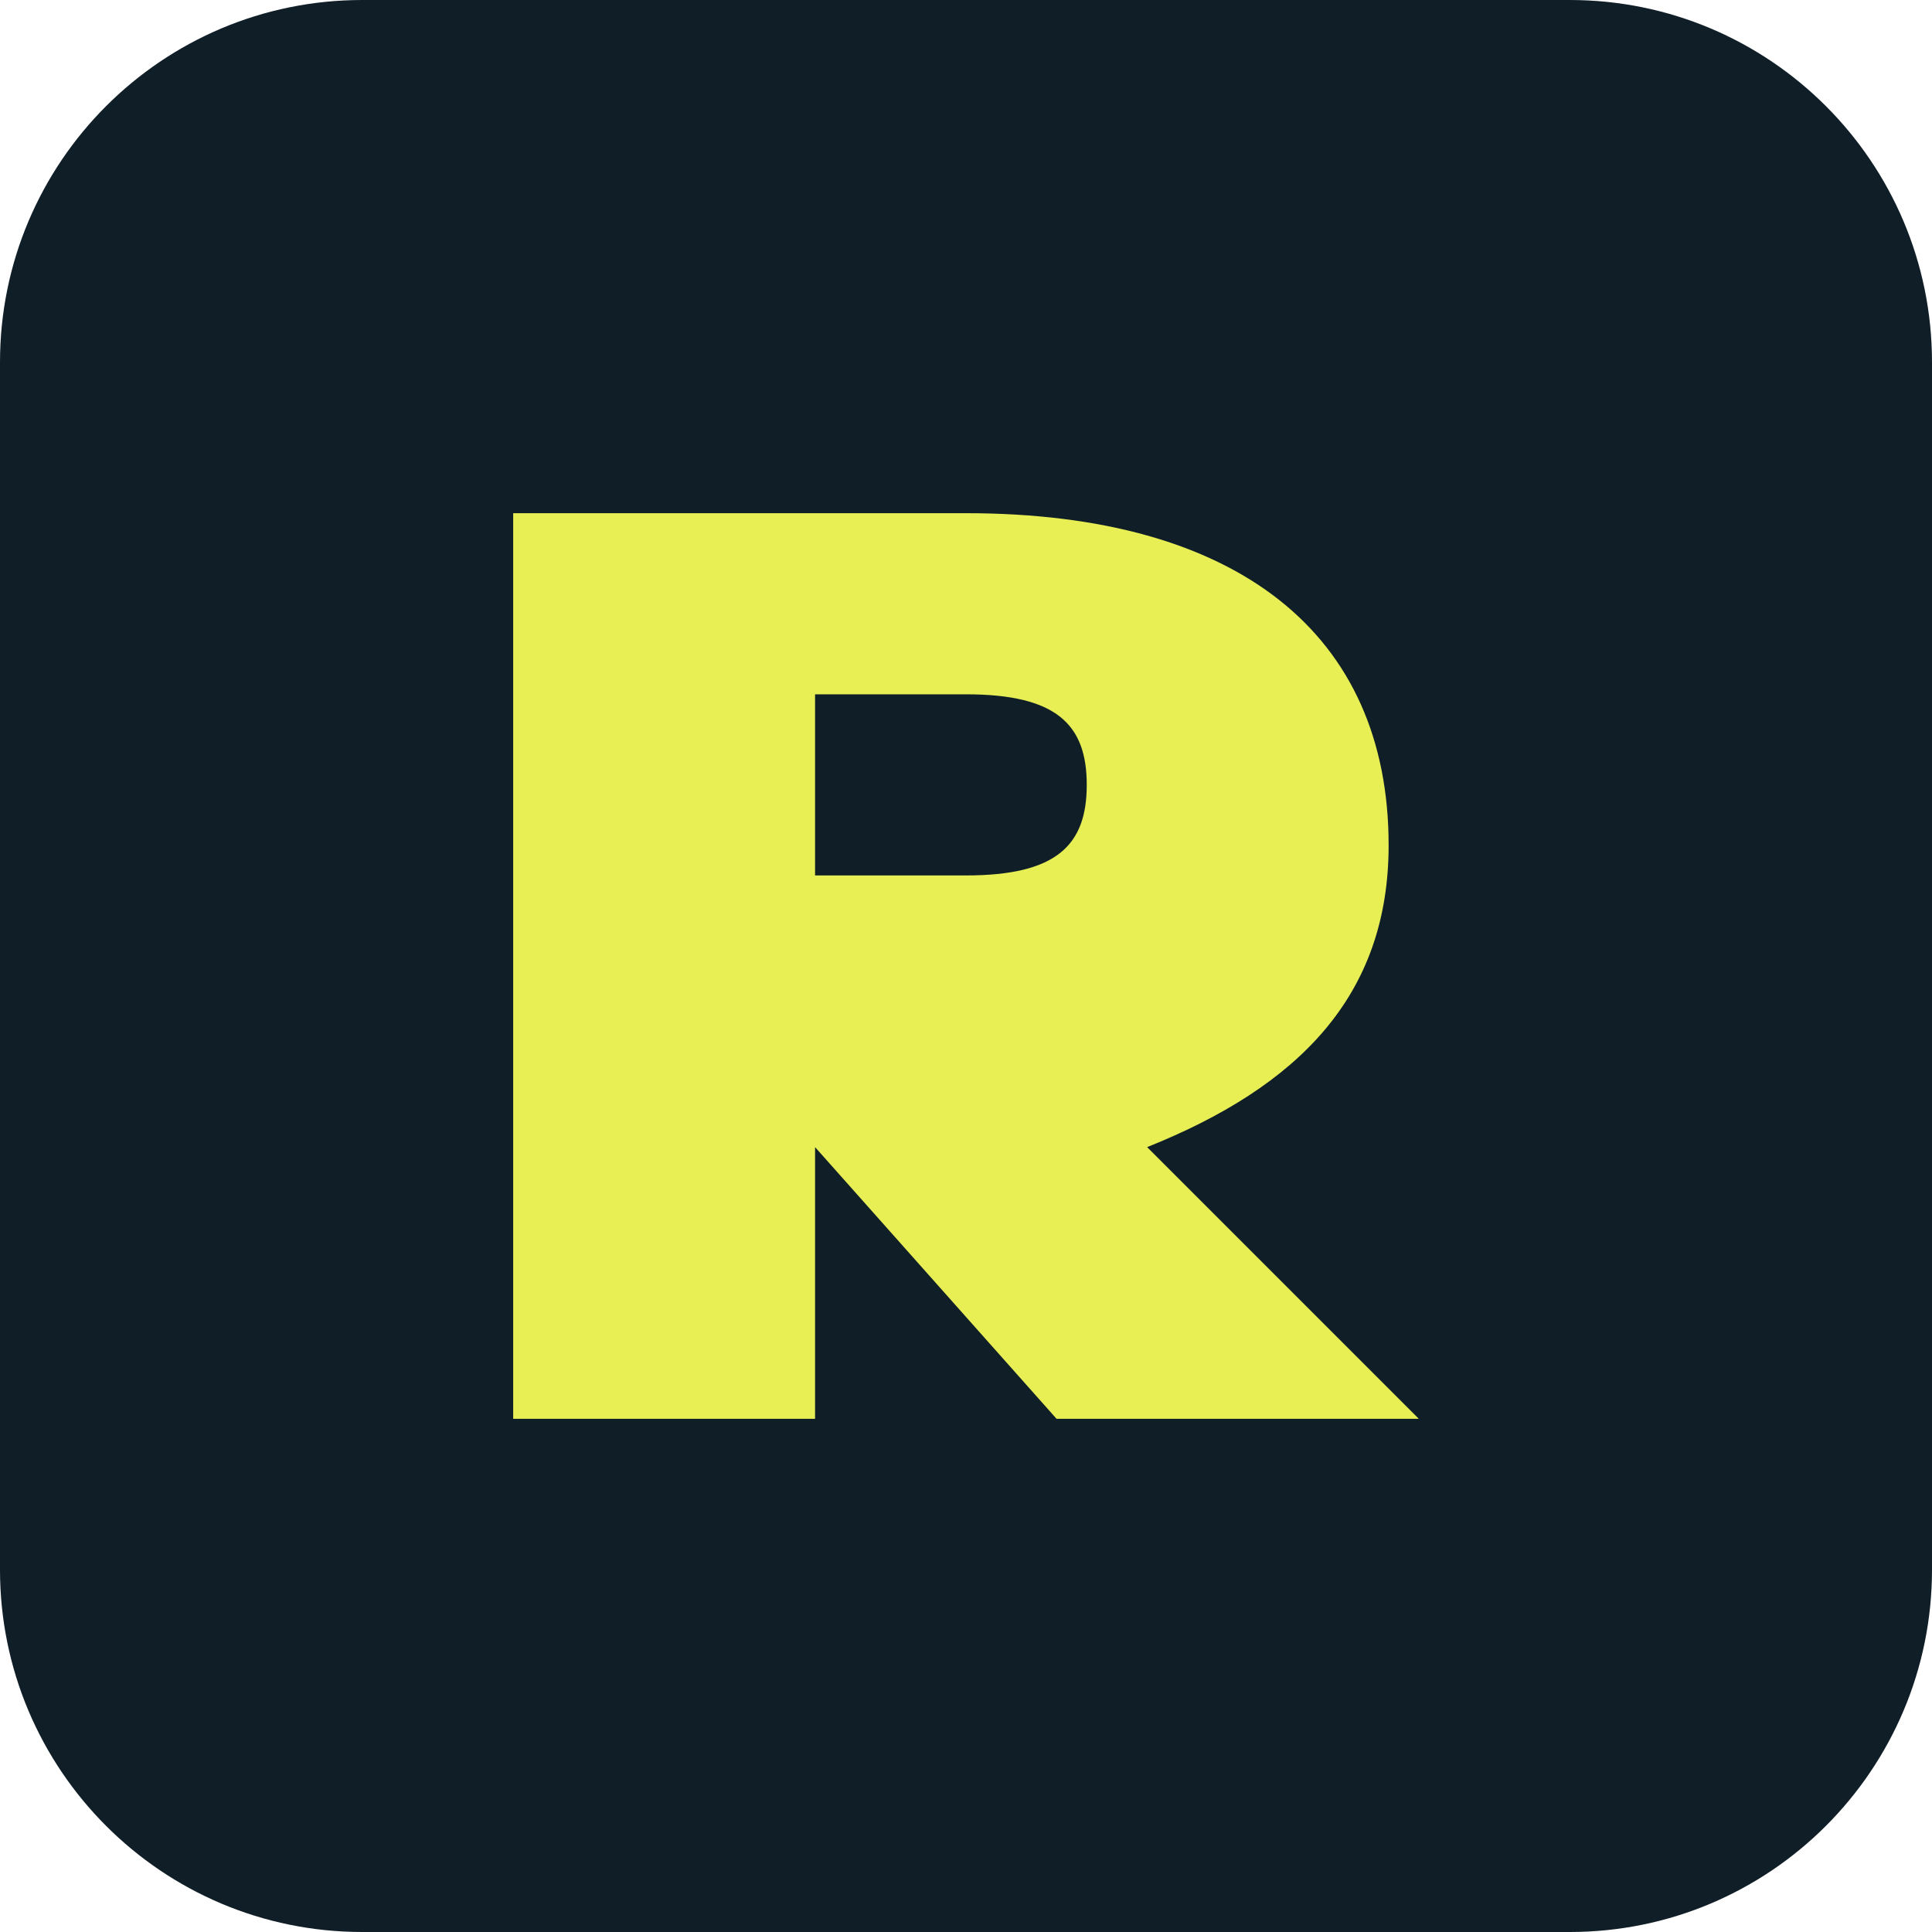
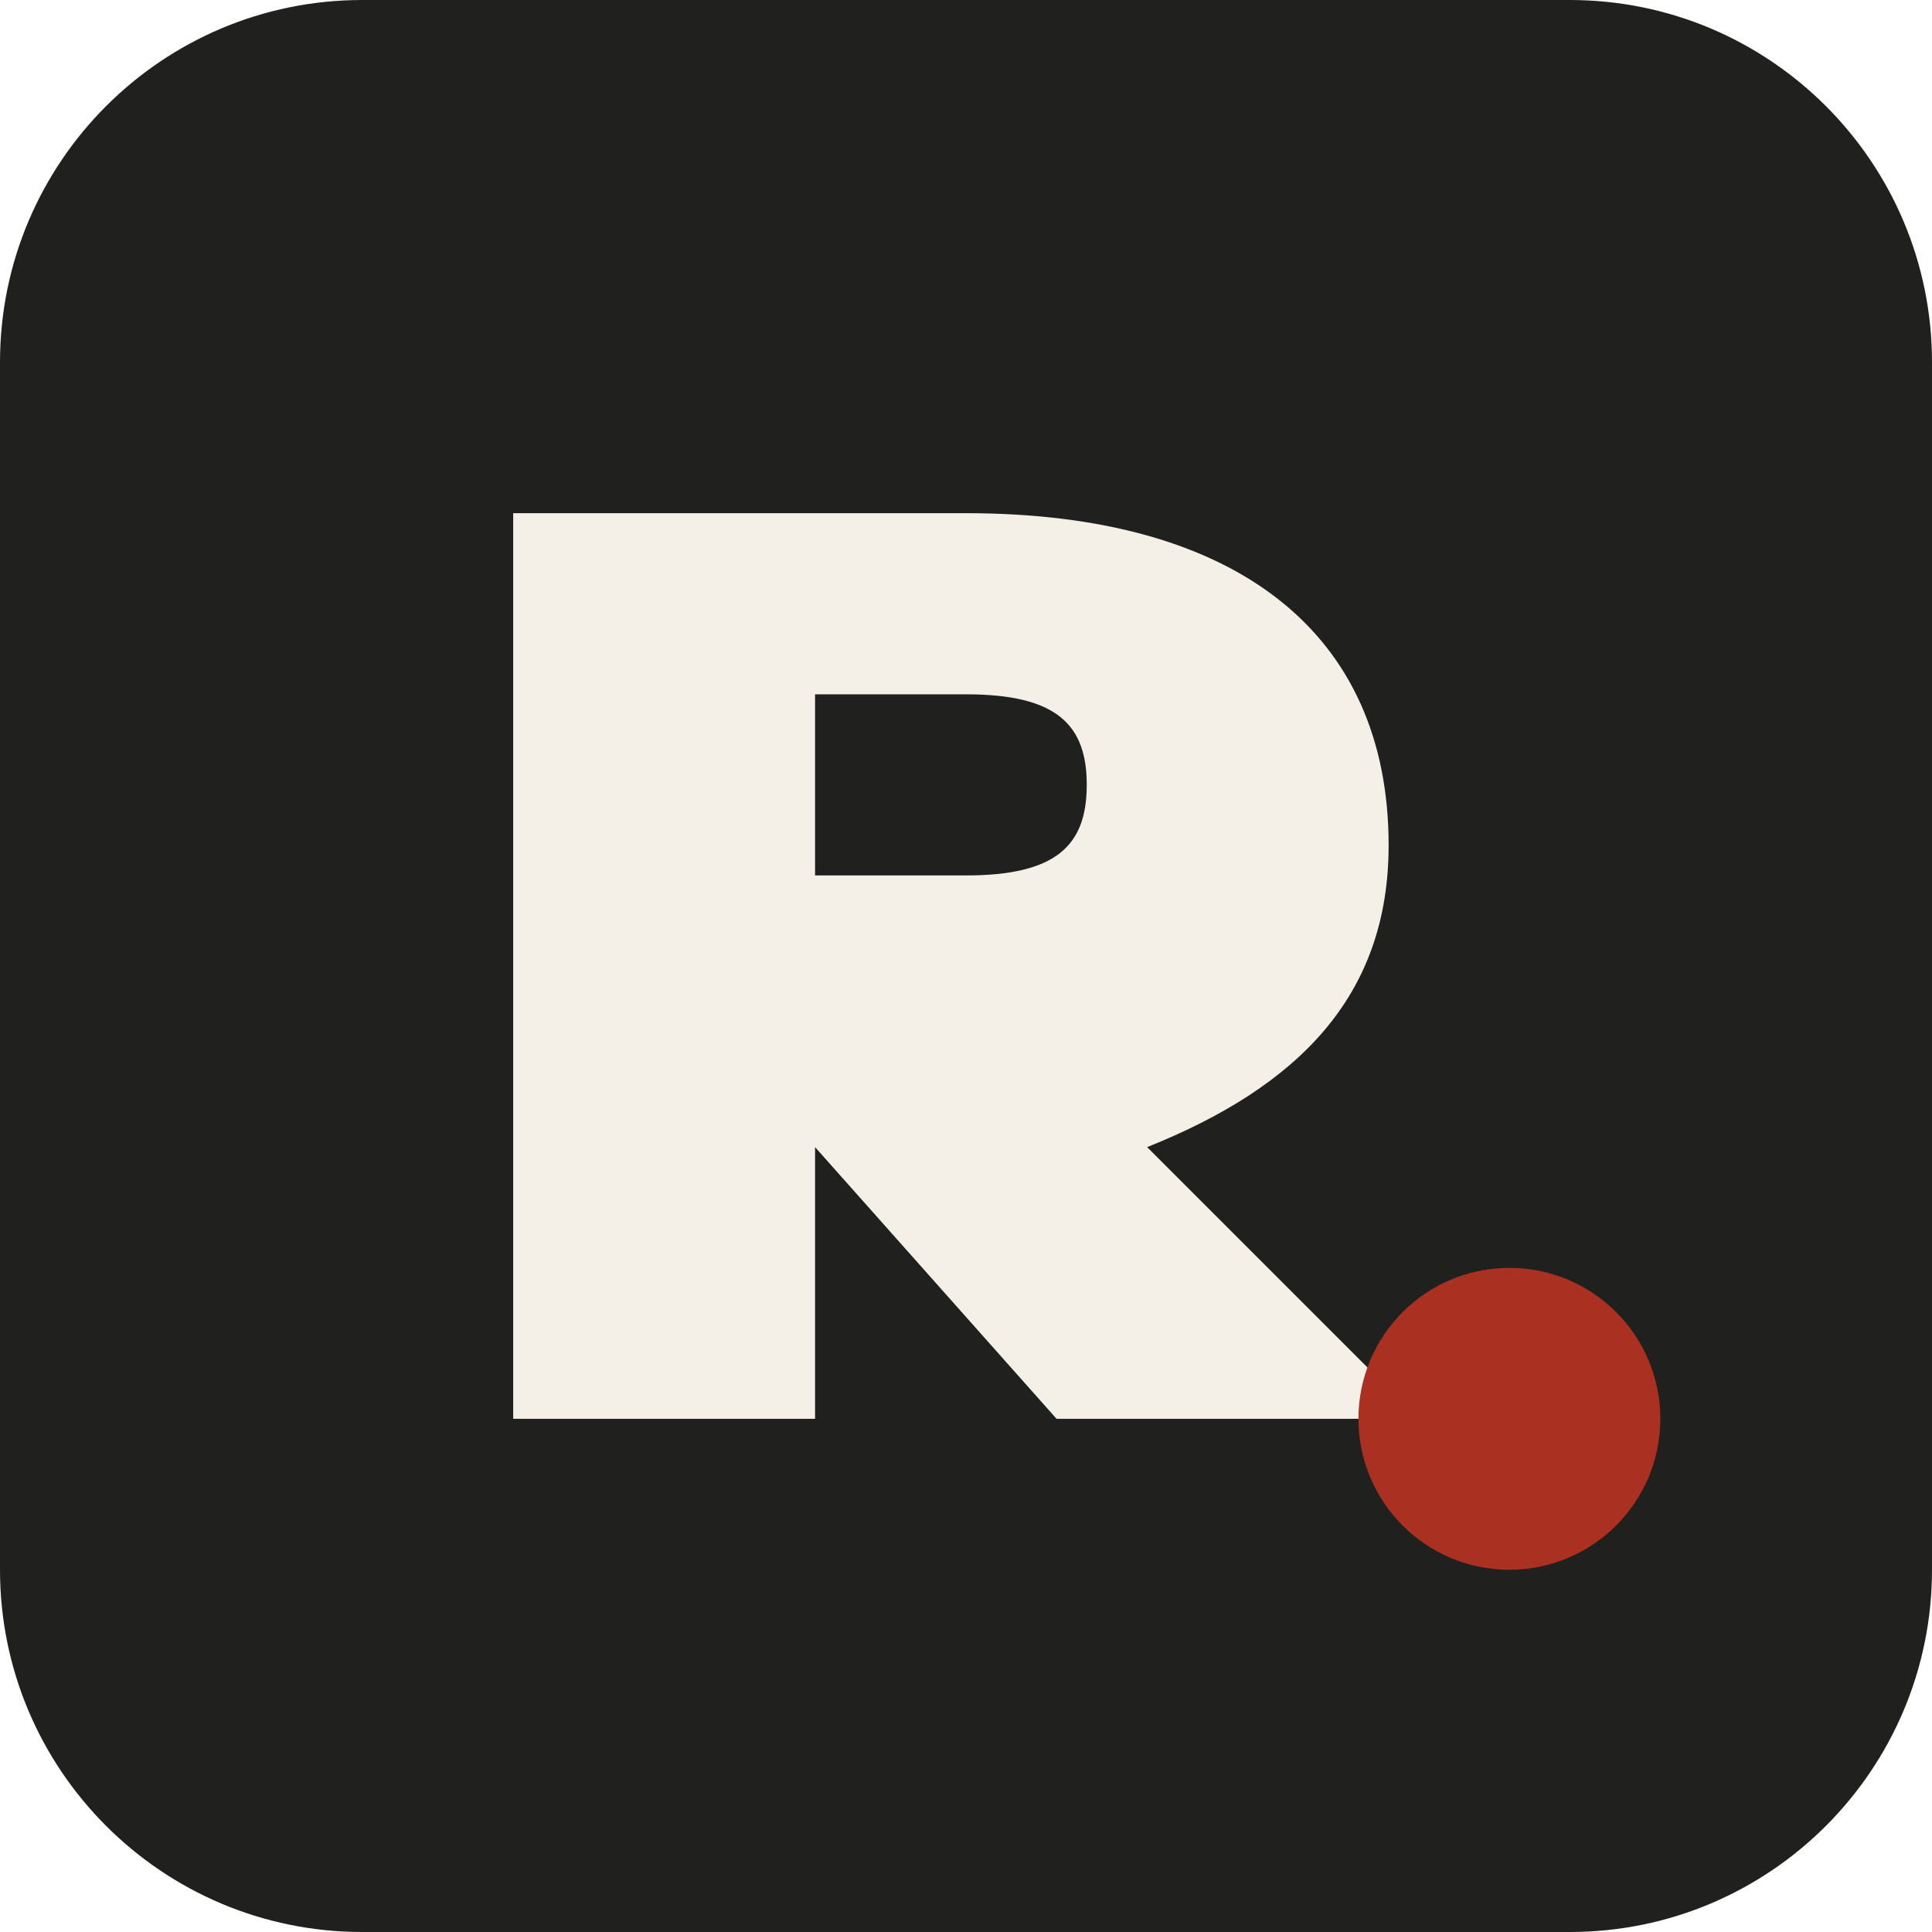
<svg xmlns="http://www.w3.org/2000/svg" viewBox="0 0 64 64">
-   <rect width="64" height="64" rx="12" fill="#101e28" />
-   <path d="M17 47V17h15c9 0 14 4 14 11 0 5-3 8-8 10l9 9H35l-8-9v9H17Zm10-18h5c3 0 4-1 4-3s-1-3-4-3h-5v6Z" fill="#e7ef55" />
+   <rect width="64" height="64" rx="12" fill="#20211e" />
+   <path d="M17 47V17h15c9 0 14 4 14 11 0 5-3 8-8 10l9 9H35l-8-9v9H17Zm10-18h5c3 0 4-1 4-3s-1-3-4-3h-5v6Z" fill="#f4f0e8" />
+   <circle cx="50" cy="47" r="5" fill="#aa3022" />
</svg>
